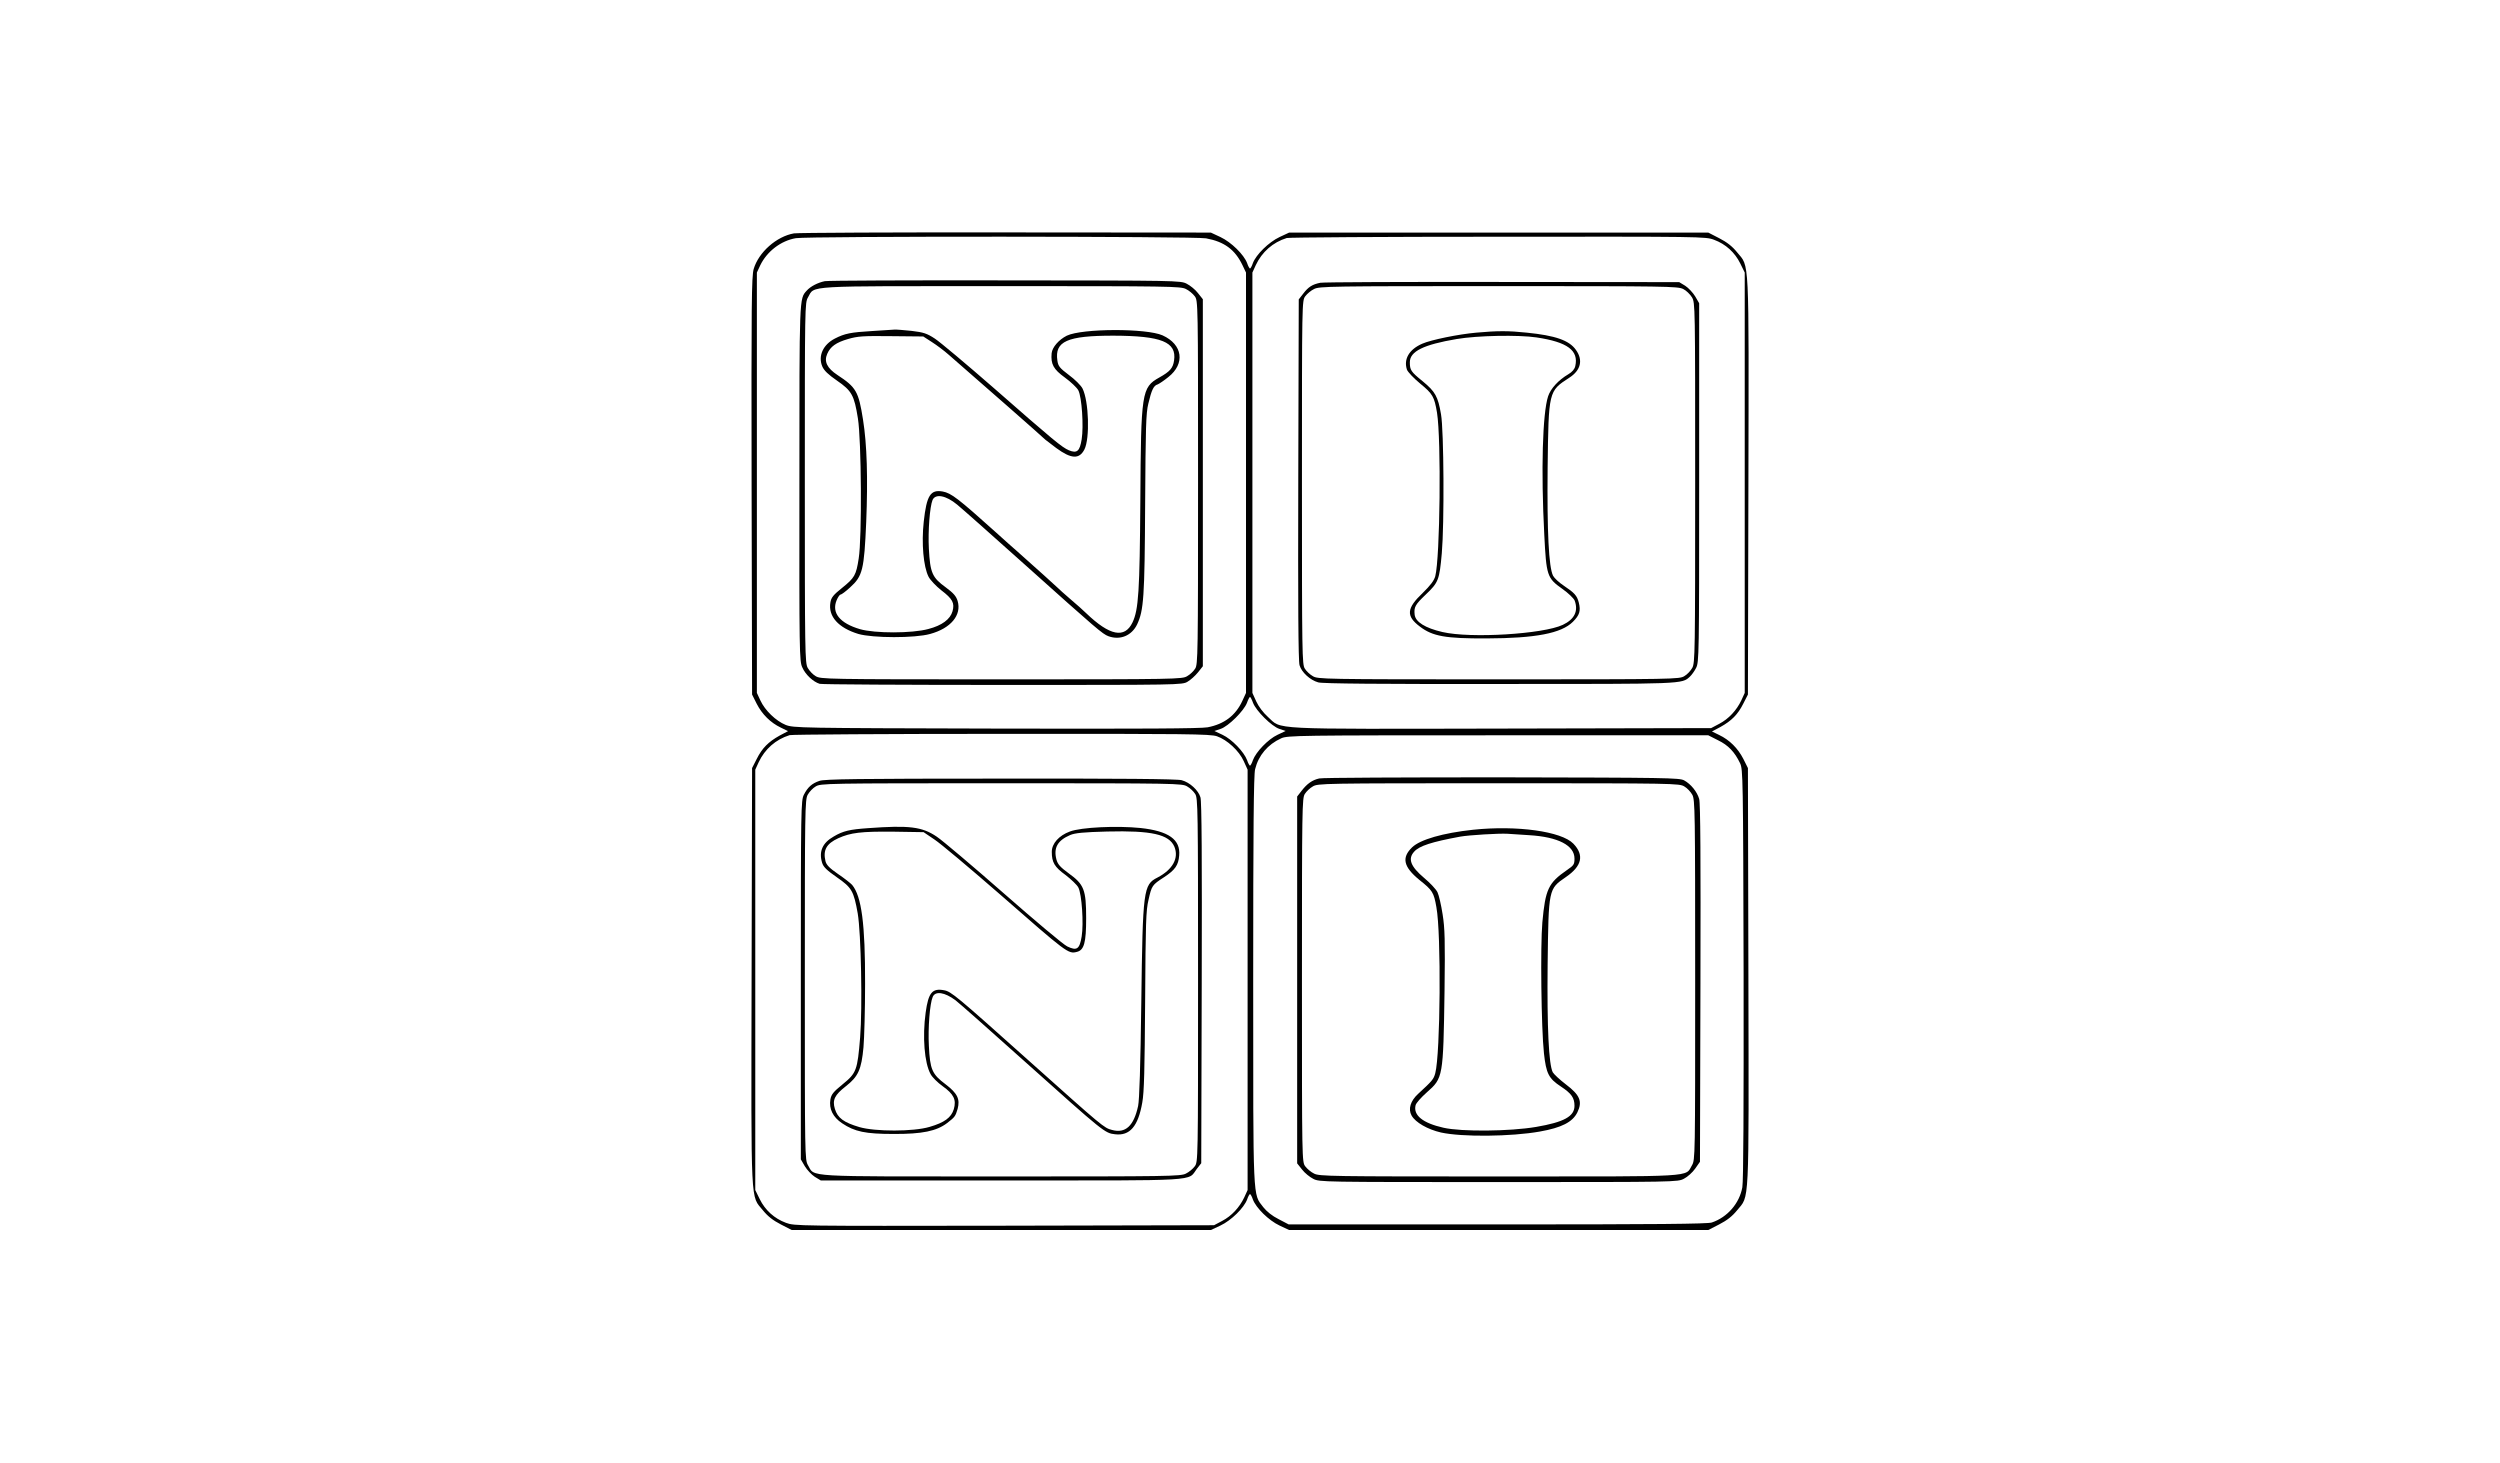
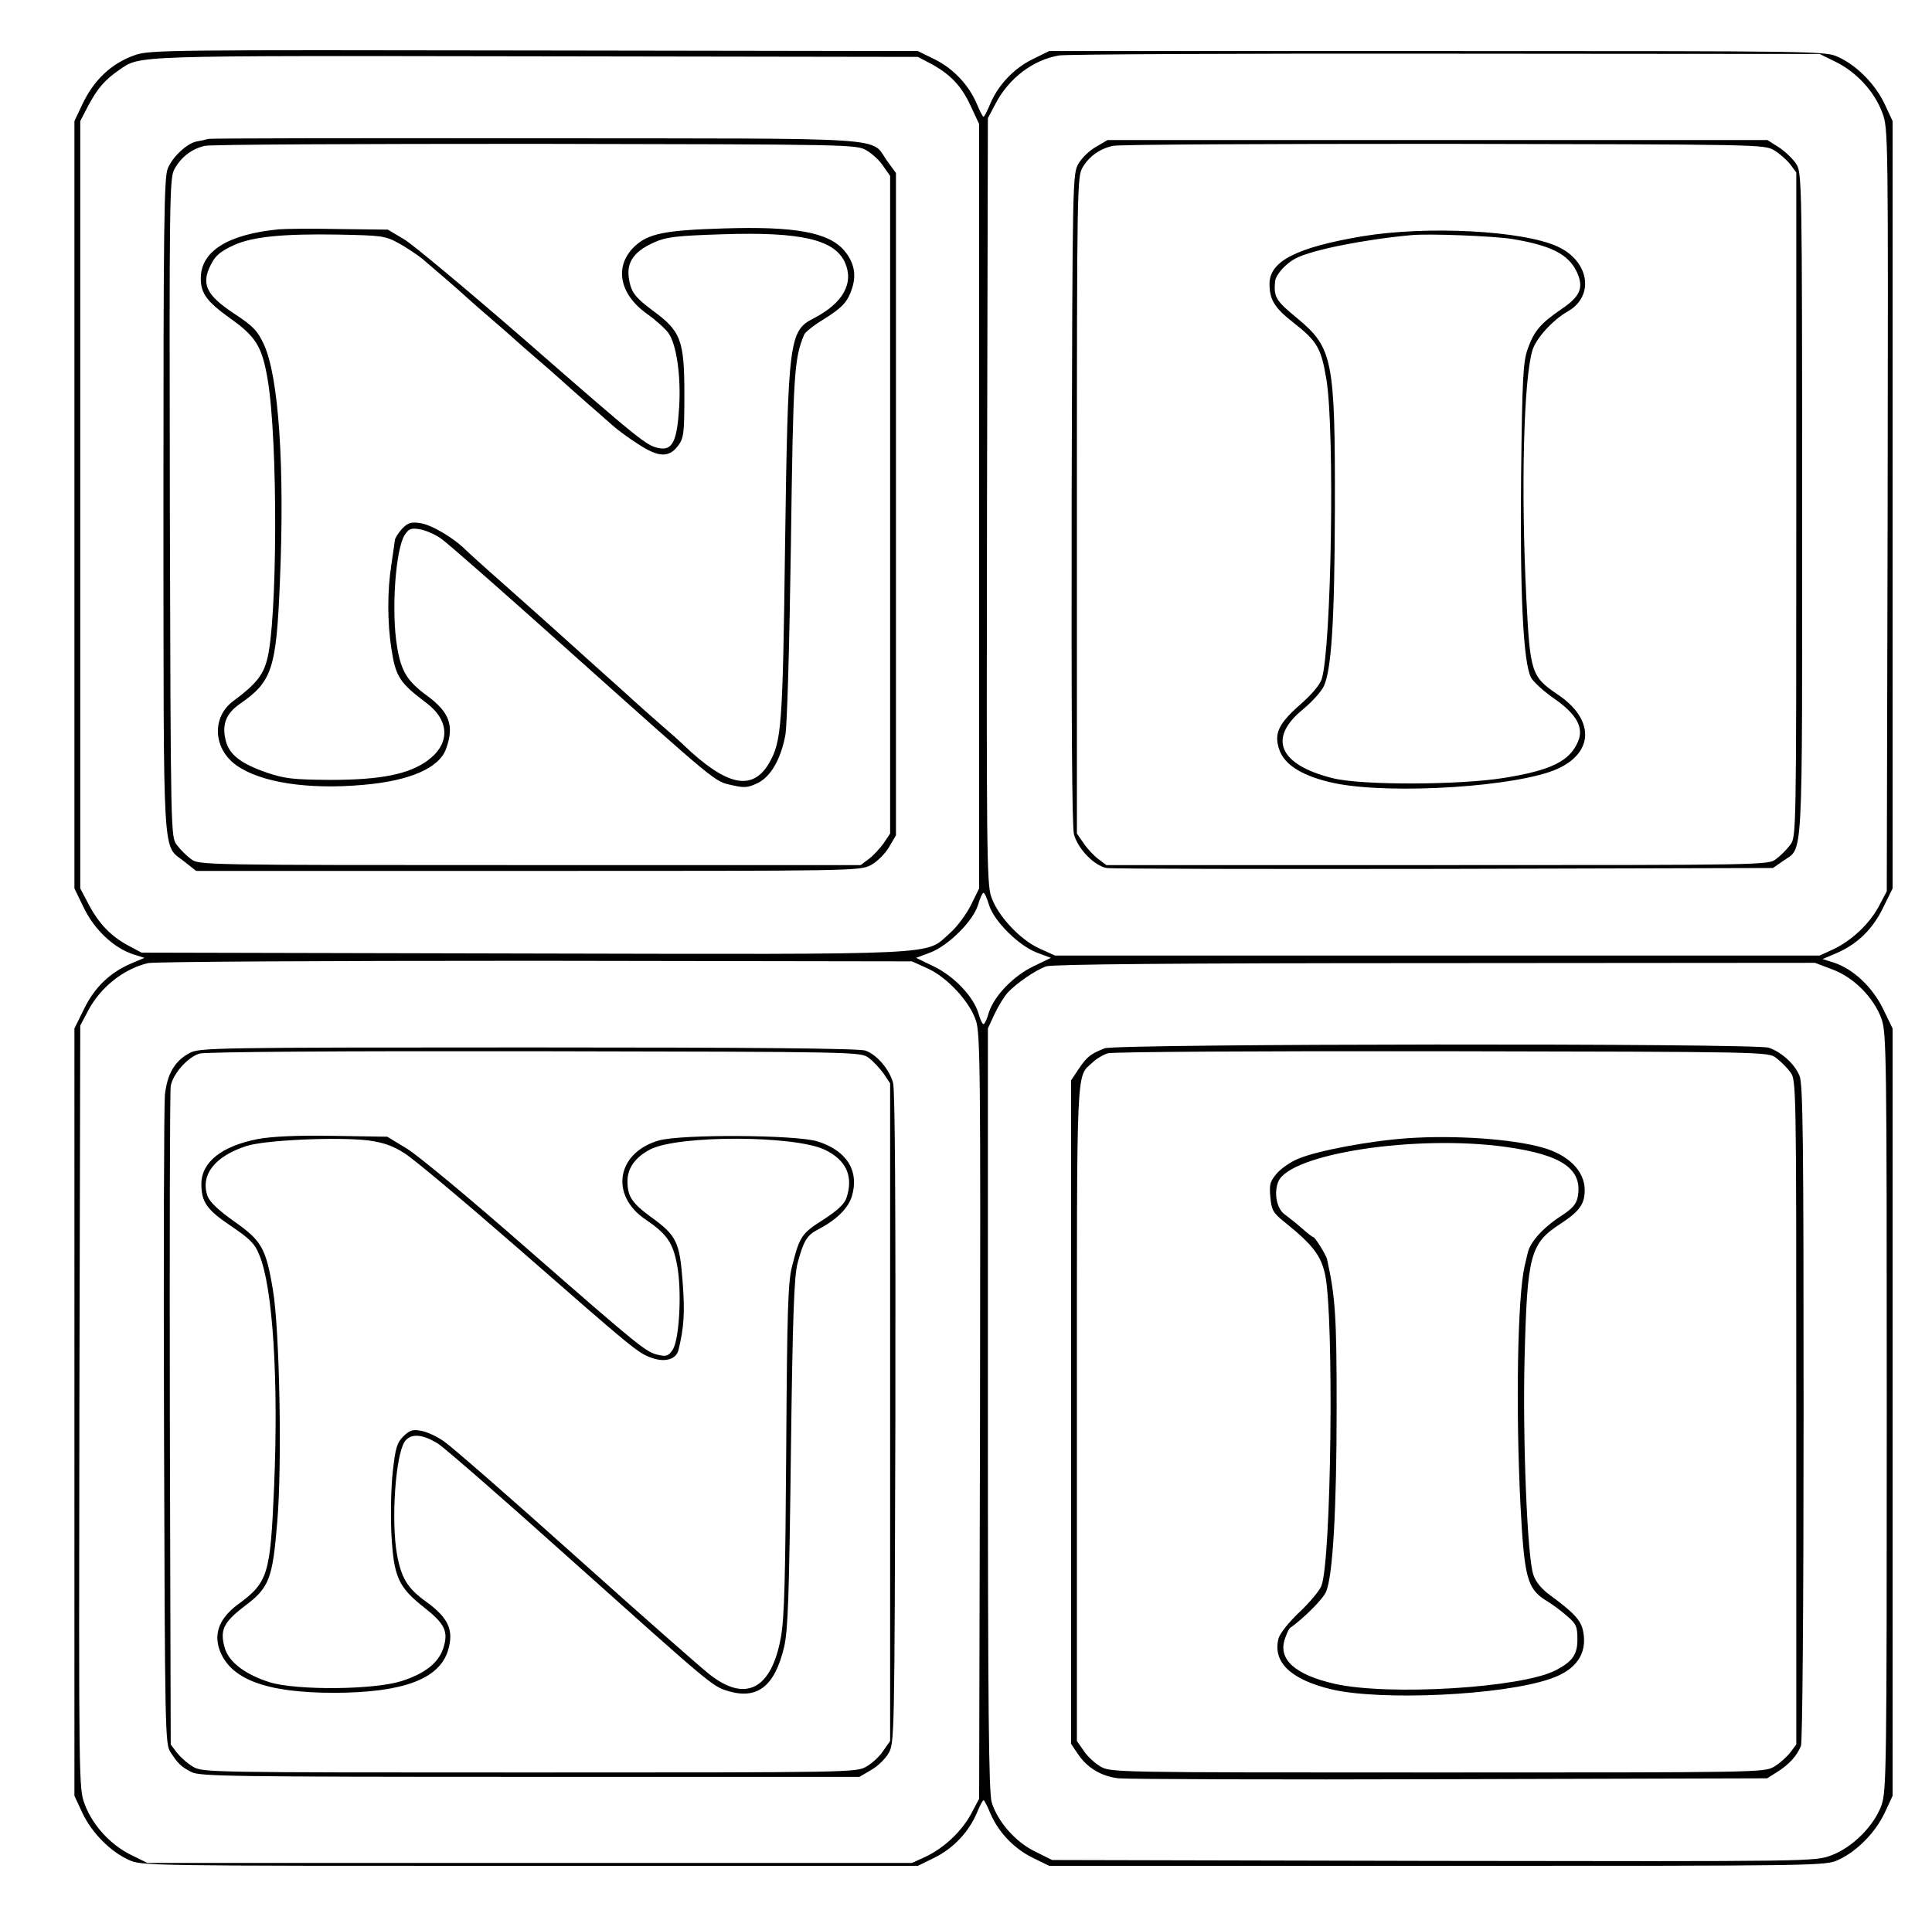
- <svg xmlns="http://www.w3.org/2000/svg" version="1.0" width="1564pt" height="915pt" viewBox="0 0 1564 915" preserveAspectRatio="xMidYMid meet">
-   <g transform="translate(0,915) scale(0.1,-0.1)" fill="#000000" stroke="none">
-     <path d="M4967 7690 c-109 -19 -221 -118 -252 -223 -13 -47 -15 -207 -13 -1358 l3 -1304 29 -58 c34 -66 86 -118 151 -149 l45 -22 -53 -28 c-70 -39 -109 -78 -143 -146 l-29 -57 -3 -1304 c-3 -1464 -7 -1367 71 -1463 30 -37 63 -63 112 -88 l68 -35 1311 0 1311 0 60 28 c68 32 147 110 167 163 6 19 15 34 18 34 3 0 12 -15 18 -34 20 -53 99 -131 167 -163 l60 -28 1311 0 1311 0 68 35 c49 25 82 51 112 88 78 96 74 -1 71 1463 l-3 1304 -29 58 c-34 66 -86 118 -151 149 l-45 22 53 28 c70 39 109 78 143 146 l29 57 3 1304 c3 1464 7 1367 -71 1463 -30 37 -63 63 -112 88 l-68 35 -1311 0 -1311 0 -60 -28 c-68 -32 -147 -110 -167 -163 -6 -19 -15 -34 -18 -34 -3 0 -12 15 -18 34 -20 53 -99 131 -167 163 l-60 28 -1280 1 c-704 1 -1302 -2 -1328 -6z m2578 -31 c114 -21 181 -70 228 -168 l22 -46 0 -1315 0 -1315 -23 -50 c-42 -91 -113 -145 -217 -165 -44 -8 -407 -10 -1325 -8 -1235 3 -1266 4 -1315 23 -61 25 -129 90 -158 153 l-22 47 0 1315 0 1315 21 45 c42 87 129 154 223 170 75 13 2497 12 2566 -1z m3178 -9 c73 -27 130 -79 164 -148 l28 -57 0 -1315 0 -1315 -21 -46 c-30 -63 -79 -116 -138 -147 l-51 -27 -1314 -3 c-1477 -3 -1369 -8 -1459 73 -30 27 -59 66 -73 97 l-24 53 0 1315 0 1315 21 46 c39 83 107 143 194 170 14 4 609 8 1322 8 1276 1 1298 1 1351 -19z m-2884 -2897 c19 -50 116 -147 165 -163 l39 -13 -51 -24 c-58 -27 -135 -107 -154 -159 -6 -19 -15 -34 -18 -34 -3 0 -12 15 -18 34 -19 52 -96 132 -154 159 l-51 24 39 13 c49 16 146 113 165 163 7 20 16 37 19 37 3 0 12 -17 19 -37z m-226 -209 c64 -22 139 -91 168 -156 l24 -53 0 -1315 0 -1315 -21 -46 c-30 -63 -79 -116 -138 -147 l-51 -27 -1312 -3 c-1295 -2 -1312 -2 -1366 18 -73 27 -130 79 -164 148 l-28 57 0 1315 0 1315 21 46 c39 83 107 143 194 170 14 4 610 8 1326 8 1165 1 1305 -1 1347 -15z m3135 -25 c64 -31 104 -73 138 -144 18 -39 19 -79 22 -1319 1 -833 -1 -1299 -8 -1334 -18 -100 -93 -187 -191 -220 -27 -9 -341 -12 -1341 -12 l-1306 0 -63 33 c-40 20 -75 48 -96 75 -66 87 -63 13 -63 1419 0 937 3 1287 12 1321 21 86 79 155 163 193 38 18 104 19 1356 19 l1316 0 61 -31z" />
-     <path d="M5160 7391 c-44 -9 -90 -33 -113 -59 -47 -52 -46 -30 -46 -1207 -1 -1056 0 -1112 18 -1150 20 -46 69 -91 109 -103 15 -4 531 -7 1147 -7 1102 0 1121 0 1154 20 19 11 48 37 65 58 l31 39 0 1148 0 1148 -31 39 c-16 21 -48 47 -70 58 -38 20 -60 20 -1134 21 -602 1 -1111 -1 -1130 -5z m2259 -49 c19 -9 44 -30 55 -45 21 -28 21 -31 21 -1166 0 -1079 -1 -1138 -18 -1164 -10 -16 -32 -37 -50 -47 -31 -19 -60 -20 -1162 -20 -1103 0 -1131 1 -1162 20 -18 10 -40 34 -50 52 -17 31 -18 94 -18 1158 0 1113 0 1125 20 1160 44 75 -41 70 1210 70 1047 0 1122 -1 1154 -18z" />
-     <path d="M5455 7079 c-132 -8 -170 -15 -232 -47 -74 -38 -106 -109 -79 -174 11 -26 37 -51 92 -89 93 -64 108 -92 131 -236 22 -136 26 -749 5 -877 -16 -105 -26 -121 -104 -184 -55 -44 -68 -60 -73 -91 -15 -87 50 -159 175 -197 90 -26 353 -27 449 0 129 35 198 118 172 206 -9 30 -25 49 -75 86 -84 61 -97 90 -105 241 -6 111 6 264 23 305 18 41 84 29 154 -29 26 -21 220 -193 432 -383 442 -396 477 -426 514 -440 73 -27 146 3 180 74 41 88 47 166 50 751 3 482 5 570 20 630 20 85 33 113 58 120 10 4 40 24 67 46 107 84 90 204 -36 261 -101 45 -503 44 -599 -2 -50 -25 -91 -72 -95 -110 -6 -68 11 -100 83 -152 37 -27 76 -64 84 -80 22 -42 34 -226 21 -306 -12 -75 -29 -90 -80 -69 -44 19 -95 61 -467 387 -173 151 -341 292 -372 312 -49 32 -70 39 -145 48 -48 5 -97 9 -108 8 -11 -1 -74 -5 -140 -9z m375 -69 c30 -19 78 -55 106 -80 28 -25 64 -56 80 -70 71 -61 520 -455 524 -461 3 -3 33 -26 68 -52 94 -69 144 -71 176 -9 35 68 28 303 -12 382 -10 19 -48 57 -85 84 -58 44 -67 55 -72 90 -18 121 61 156 350 156 302 -1 397 -39 380 -155 -7 -48 -25 -69 -93 -107 -110 -62 -114 -91 -118 -768 -4 -569 -11 -684 -49 -764 -49 -102 -142 -84 -290 58 -16 16 -61 56 -100 89 -38 33 -72 63 -75 67 -4 5 -143 130 -260 234 -20 17 -78 69 -130 116 -236 212 -279 245 -332 255 -77 14 -101 -24 -119 -188 -15 -136 -2 -282 30 -345 10 -20 47 -59 80 -85 71 -54 84 -80 70 -131 -14 -50 -66 -89 -151 -111 -102 -28 -335 -28 -428 -1 -126 37 -179 102 -146 181 8 19 19 35 24 35 6 0 33 20 60 45 79 71 88 111 101 408 11 275 5 486 -20 642 -28 177 -43 202 -160 279 -65 43 -85 84 -64 132 20 46 55 71 130 93 62 18 94 20 270 18 l201 -2 54 -35z" />
-     <path d="M8260 7381 c-50 -10 -75 -26 -107 -68 l-28 -36 -3 -1126 c-2 -771 0 -1138 8 -1163 13 -44 66 -93 117 -107 26 -8 395 -11 1133 -10 1159 0 1141 -1 1192 46 11 10 29 35 39 55 18 36 19 78 19 1159 l0 1122 -25 43 c-14 23 -42 53 -62 66 l-38 23 -1105 1 c-608 1 -1121 -1 -1140 -5z m2270 -39 c19 -9 43 -33 55 -52 20 -35 20 -47 20 -1160 0 -1064 -1 -1127 -18 -1158 -10 -18 -32 -42 -50 -52 -31 -19 -59 -20 -1162 -20 -1102 0 -1131 1 -1162 20 -18 10 -40 31 -50 47 -17 26 -18 85 -18 1164 0 1135 0 1138 21 1166 11 15 36 36 55 45 32 17 107 18 1154 18 1046 0 1122 -1 1155 -18z" />
-     <path d="M9236 7069 c-113 -10 -283 -45 -338 -69 -83 -36 -118 -97 -96 -163 6 -15 43 -54 83 -87 78 -64 88 -81 105 -182 27 -171 19 -908 -11 -1023 -8 -28 -30 -57 -79 -105 -101 -96 -105 -144 -17 -210 80 -61 161 -75 417 -74 307 1 468 32 540 104 42 42 50 68 37 120 -11 44 -27 61 -94 106 -29 19 -59 47 -67 62 -27 53 -38 274 -34 678 6 477 6 477 134 560 74 47 89 111 43 175 -42 60 -129 90 -308 108 -114 12 -182 12 -315 0z m377 -30 c193 -29 264 -81 242 -179 -4 -19 -19 -37 -43 -51 -63 -37 -111 -90 -127 -138 -35 -107 -45 -464 -24 -866 13 -257 17 -271 113 -339 37 -26 71 -59 77 -73 24 -65 0 -117 -74 -152 -122 -58 -577 -86 -753 -45 -108 25 -169 63 -174 109 -5 47 3 62 69 125 80 76 86 91 101 260 16 182 13 768 -5 868 -19 112 -36 142 -115 207 -74 60 -80 70 -80 119 0 68 86 110 293 145 129 22 387 27 500 10z" />
-     <path d="M5127 4265 c-48 -16 -74 -40 -98 -87 -18 -36 -19 -78 -19 -1159 l0 -1122 25 -43 c14 -23 42 -53 62 -66 l38 -23 1130 0 c1264 0 1163 -6 1222 72 l28 36 3 1126 c2 771 0 1138 -8 1163 -13 44 -66 93 -117 107 -26 8 -395 11 -1133 10 -894 0 -1102 -3 -1133 -14z m2300 -35 c18 -10 40 -31 50 -47 17 -26 18 -85 18 -1164 0 -1135 0 -1138 -21 -1166 -11 -15 -36 -36 -55 -45 -32 -17 -107 -18 -1154 -18 -1251 0 -1166 -5 -1210 70 -20 35 -20 47 -20 1160 0 1064 1 1127 18 1158 10 18 32 42 50 52 31 19 59 20 1162 20 1102 0 1131 -1 1162 -20z" />
-     <path d="M5430 3969 c-114 -8 -155 -17 -214 -52 -71 -40 -94 -94 -73 -164 8 -27 29 -47 92 -91 94 -65 106 -86 131 -227 21 -125 30 -587 15 -775 -17 -206 -23 -223 -109 -293 -59 -48 -71 -63 -77 -95 -10 -59 16 -111 73 -149 79 -53 146 -67 322 -67 180 -1 269 18 335 68 49 38 52 42 66 89 16 61 -1 97 -76 154 -84 63 -97 92 -104 241 -6 110 6 265 24 305 16 39 75 30 143 -21 20 -15 218 -190 441 -390 487 -436 493 -441 557 -448 92 -11 144 49 170 198 12 65 15 206 18 638 3 487 5 564 21 630 20 90 23 94 97 142 70 46 90 75 95 136 9 100 -66 153 -242 172 -147 15 -371 5 -442 -22 -68 -25 -113 -75 -113 -127 0 -66 17 -95 86 -145 35 -27 72 -62 80 -78 22 -42 34 -226 21 -306 -13 -80 -30 -92 -90 -63 -24 11 -202 161 -397 332 -195 171 -384 331 -420 355 -92 62 -171 72 -430 53z m416 -71 c38 -25 220 -178 405 -339 425 -372 432 -378 486 -364 45 11 58 57 58 210 0 180 -13 212 -110 282 -52 38 -68 56 -76 86 -19 73 7 119 86 153 31 13 83 18 231 22 279 7 388 -18 421 -95 29 -71 -10 -143 -106 -193 -88 -45 -92 -73 -101 -780 -5 -395 -12 -613 -20 -649 -27 -125 -79 -173 -163 -150 -51 13 -55 17 -527 439 -445 398 -479 427 -524 435 -74 14 -98 -15 -115 -139 -21 -152 -8 -316 31 -386 10 -19 44 -53 75 -75 70 -50 87 -85 70 -144 -16 -53 -59 -84 -152 -111 -101 -30 -340 -30 -439 -1 -98 29 -136 57 -153 114 -17 56 -1 87 68 141 78 61 98 104 111 245 5 58 10 237 10 396 1 374 -22 548 -81 619 -9 10 -48 41 -88 68 -55 38 -73 57 -79 81 -16 69 6 109 80 143 78 35 142 43 347 41 l187 -3 68 -46z" />
-     <path d="M8253 4280 c-44 -10 -76 -33 -110 -77 l-28 -36 0 -1148 0 -1147 31 -39 c16 -21 48 -47 70 -58 38 -20 59 -20 1159 -20 1116 0 1120 0 1160 21 22 11 54 40 70 63 l30 43 3 1116 c2 774 0 1128 -8 1154 -13 45 -52 93 -94 116 -29 16 -113 17 -1141 19 -610 0 -1125 -2 -1142 -7z m2284 -50 c18 -10 40 -34 50 -52 17 -31 18 -94 18 -1158 0 -1113 0 -1125 -20 -1160 -44 -75 41 -70 -1210 -70 -1047 0 -1122 1 -1154 18 -19 9 -44 30 -55 45 -21 28 -21 31 -21 1166 0 1079 1 1138 18 1164 10 16 32 37 50 47 31 19 60 20 1162 20 1103 0 1131 -1 1162 -20z" />
-     <path d="M9215 3959 c-187 -20 -330 -61 -381 -110 -67 -65 -54 -122 46 -204 82 -65 90 -78 106 -170 31 -167 25 -919 -7 -1039 -10 -38 -20 -49 -107 -129 -48 -44 -64 -95 -41 -136 24 -43 101 -87 184 -106 132 -29 439 -26 618 6 136 24 205 59 235 120 33 68 17 108 -73 176 -38 29 -74 63 -81 75 -25 49 -36 278 -32 673 6 477 5 473 114 548 101 69 116 137 47 209 -74 77 -353 116 -628 87z m353 -34 c180 -11 282 -64 282 -146 0 -36 -4 -43 -47 -72 -117 -81 -135 -120 -154 -327 -13 -146 -7 -664 10 -820 14 -126 29 -157 107 -208 65 -43 84 -70 84 -120 0 -66 -65 -102 -240 -132 -164 -28 -466 -31 -580 -5 -129 29 -190 78 -174 141 3 13 35 49 70 80 102 90 103 93 111 635 4 319 2 391 -12 479 -9 58 -23 119 -32 138 -9 19 -47 59 -84 90 -84 71 -103 119 -62 164 32 36 109 61 288 94 57 10 242 21 295 18 25 -2 87 -6 138 -9z" />
+ <svg xmlns="http://www.w3.org/2000/svg" version="1.0" width="662pt" height="653pt" viewBox="0 0 662 653" preserveAspectRatio="xMidYMid meet">
+   <g transform="translate(0,653) scale(0.1,-0.1)" fill="#000000" stroke="none">
+     <path d="M462 6341 c-80 -28 -141 -85 -181 -171 l-26 -55 0 -1315 0 -1315 33 -68 c37 -75 102 -136 169 -158 l38 -12 -45 -19 c-73 -31 -126 -82 -162 -156 l-33 -67 0 -1315 0 -1315 27 -58 c32 -68 95 -132 158 -161 45 -21 48 -21 1375 -21 l1330 0 57 28 c65 32 118 89 145 153 10 24 20 44 23 44 3 0 13 -20 23 -44 27 -64 80 -121 145 -153 l57 -28 1330 0 c1327 0 1330 0 1375 21 63 29 126 93 158 161 l27 58 0 1315 0 1315 -33 68 c-37 75 -102 136 -169 158 l-38 12 45 19 c73 31 126 82 162 156 l33 67 0 1315 0 1315 -27 58 c-32 68 -95 132 -158 161 -45 21 -48 21 -1375 21 l-1330 0 -57 -28 c-65 -32 -118 -89 -145 -153 -10 -24 -20 -44 -23 -44 -3 0 -13 20 -23 44 -27 64 -80 121 -145 153 l-57 28 -1315 2 c-1250 2 -1318 2 -1368 -16z m5830 -24 c70 -35 131 -101 158 -174 20 -54 20 -66 18 -1361 l-3 -1307 -27 -51 c-32 -60 -93 -118 -157 -148 l-46 -21 -1310 0 -1310 0 -53 24 c-67 30 -145 114 -166 179 -15 43 -16 180 -14 1358 l3 1309 27 51 c45 86 128 149 217 164 25 4 622 7 1326 6 l1280 -1 57 -28z m-3103 -5 c67 -36 106 -77 137 -145 l29 -62 0 -1310 0 -1310 -28 -57 c-16 -32 -48 -75 -72 -96 -88 -77 8 -73 -1460 -70 l-1310 3 -45 24 c-60 32 -101 75 -136 141 l-29 55 0 1315 0 1315 28 54 c32 59 55 86 105 121 75 51 26 49 1427 47 l1310 -2 44 -23z m200 -2884 c17 -55 101 -139 164 -163 l48 -18 -60 -29 c-69 -33 -135 -102 -153 -159 -6 -22 -14 -39 -18 -39 -4 0 -12 17 -18 39 -18 57 -84 126 -153 159 l-60 29 48 18 c63 24 147 108 164 163 7 23 15 42 19 42 4 0 12 -19 19 -42z m-211 -217 c67 -30 145 -114 166 -179 15 -43 16 -180 14 -1358 l-3 -1309 -27 -51 c-32 -60 -93 -118 -157 -148 l-46 -21 -1310 0 -1310 0 -57 28 c-70 35 -131 101 -158 174 -20 54 -20 66 -18 1361 l3 1307 27 51 c42 80 121 143 205 163 22 5 592 8 1328 8 l1290 -2 53 -24z m3099 -3 c75 -27 144 -98 170 -170 17 -50 18 -117 18 -1348 0 -1222 -1 -1298 -18 -1347 -25 -70 -99 -145 -172 -172 -56 -21 -59 -21 -1363 -19 l-1307 3 -58 29 c-67 32 -129 103 -149 169 -10 33 -13 320 -13 1347 l0 1305 23 50 c13 27 33 60 45 73 30 32 95 77 132 90 21 7 435 11 1332 11 l1302 1 58 -22z" />
+     <path d="M3756 6027 c-22 -12 -49 -38 -60 -57 -21 -35 -21 -45 -24 -1148 -1 -747 1 -1126 8 -1152 14 -50 69 -107 112 -115 18 -3 539 -4 1158 -3 l1125 3 33 23 c72 52 67 -42 67 1222 0 1094 -1 1136 -19 1166 -10 17 -37 43 -59 58 l-41 26 -1131 0 -1130 0 -39 -23z m2323 -12 c19 -11 43 -33 55 -48 l21 -28 0 -1139 c0 -1134 0 -1139 -21 -1166 -11 -15 -33 -37 -48 -48 -27 -21 -32 -21 -1161 -21 l-1134 0 -28 21 c-15 11 -38 36 -50 54 l-23 33 0 1126 c0 1098 1 1127 20 1158 22 37 58 63 103 73 17 5 527 7 1132 7 1081 -2 1101 -2 1134 -22z" />
+     <path d="M4667 5720 c-224 -38 -317 -85 -317 -163 0 -54 17 -82 81 -132 83 -65 96 -88 114 -196 29 -178 17 -920 -16 -1026 -6 -20 -35 -54 -74 -88 -74 -65 -90 -99 -72 -153 18 -55 83 -94 193 -117 198 -39 627 -11 761 50 126 57 126 171 0 255 -90 61 -94 75 -107 329 -19 380 -9 752 21 851 13 41 69 103 120 132 94 53 75 173 -34 223 -120 55 -448 72 -670 35z m514 -9 c133 -22 192 -52 221 -111 26 -55 14 -85 -51 -129 -73 -50 -94 -75 -116 -136 -16 -44 -19 -97 -23 -435 -4 -401 7 -640 34 -692 7 -14 42 -46 76 -70 80 -55 106 -101 85 -150 -29 -67 -92 -98 -252 -124 -154 -25 -491 -26 -589 -1 -184 46 -223 137 -101 236 30 25 62 60 71 79 26 56 37 219 38 607 1 514 -7 553 -130 655 -72 59 -80 72 -75 125 2 23 36 62 72 80 53 28 231 64 394 79 60 6 282 -3 346 -13z" />
+     <path d="M715 6054 c-11 -3 -30 -7 -42 -9 -33 -7 -82 -53 -98 -92 -13 -30 -15 -194 -15 -1157 1 -1255 -5 -1157 73 -1220 l39 -31 1137 0 c1118 0 1138 0 1175 20 21 11 48 38 62 61 l24 41 0 1135 0 1135 -30 41 c-60 84 43 77 -1200 78 -608 1 -1114 0 -1125 -2z m2255 -40 c19 -11 45 -35 57 -54 l23 -33 0 -1127 0 -1127 -22 -33 c-13 -18 -36 -43 -51 -54 l-28 -21 -1134 0 c-1129 0 -1134 0 -1161 21 -15 11 -37 33 -48 48 -21 27 -21 34 -24 1154 -2 1058 -1 1129 15 1161 22 41 58 70 104 81 19 5 529 7 1134 7 1090 -2 1100 -2 1135 -23z" />
+     <path d="M955 5744 c-174 -17 -267 -75 -267 -168 0 -52 21 -80 102 -138 87 -62 108 -96 127 -208 36 -208 34 -840 -3 -965 -14 -52 -42 -84 -115 -138 -74 -55 -69 -163 11 -220 83 -59 245 -84 435 -67 161 14 261 58 284 125 28 78 11 124 -65 180 -68 50 -89 83 -103 166 -21 122 -6 337 26 386 14 21 22 24 51 19 19 -3 52 -17 72 -31 21 -14 220 -189 442 -388 511 -457 496 -445 556 -458 43 -10 54 -9 88 7 45 22 79 81 95 164 6 32 14 303 19 650 8 593 11 639 45 722 3 9 32 32 63 51 69 43 86 61 102 110 15 46 6 89 -27 128 -54 63 -169 84 -416 76 -200 -6 -256 -18 -302 -61 -71 -67 -54 -163 41 -231 31 -22 64 -52 74 -66 28 -38 44 -149 37 -256 -7 -115 -23 -148 -69 -139 -43 9 -59 21 -454 366 -199 173 -387 330 -418 349 l-57 34 -167 2 c-92 2 -185 1 -207 -1z m412 -48 c27 -15 62 -39 79 -52 16 -14 51 -44 78 -67 27 -23 61 -53 76 -67 15 -14 51 -45 80 -70 29 -25 65 -56 80 -70 15 -14 51 -45 80 -70 29 -25 65 -56 80 -70 15 -14 56 -50 90 -80 35 -30 75 -66 89 -78 14 -13 53 -42 86 -63 71 -47 107 -49 139 -6 19 26 21 42 21 175 0 187 -12 217 -109 288 -51 38 -68 57 -76 86 -20 71 4 113 83 148 41 18 75 22 231 27 271 9 385 -18 421 -96 32 -71 -6 -140 -107 -192 -84 -43 -88 -72 -98 -779 -8 -624 -12 -671 -55 -746 -57 -97 -145 -78 -291 61 -11 11 -49 45 -84 75 -34 30 -75 66 -90 80 -15 14 -60 54 -100 90 -40 36 -85 76 -100 90 -33 30 -165 148 -190 170 -60 53 -167 148 -184 165 -43 43 -119 87 -156 92 -32 5 -43 1 -63 -20 -13 -15 -24 -32 -24 -39 -1 -7 -6 -44 -12 -83 -14 -90 -14 -197 0 -288 15 -97 28 -117 121 -187 79 -60 81 -139 4 -196 -65 -48 -162 -67 -335 -67 -127 1 -155 4 -217 25 -87 30 -128 61 -140 108 -15 56 0 95 50 129 108 75 123 119 135 416 17 397 -4 705 -55 815 -22 47 -36 62 -103 106 -89 59 -109 96 -85 153 18 42 35 58 88 82 64 28 167 38 352 35 153 -3 163 -4 211 -30z" />
+     <path d="M650 2921 c-51 -27 -77 -71 -85 -144 -3 -34 -5 -548 -3 -1142 3 -1049 4 -1082 22 -1110 26 -40 36 -50 73 -69 29 -14 137 -16 1160 -16 l1128 0 39 23 c22 12 49 38 60 57 21 35 21 45 24 1148 1 722 -1 1127 -8 1151 -12 45 -55 96 -94 110 -18 8 -388 11 -1154 11 -1078 0 -1129 -1 -1162 -19z m2327 -17 c15 -11 38 -36 51 -54 l22 -33 0 -1127 0 -1127 -23 -33 c-12 -19 -38 -43 -57 -54 -35 -21 -43 -21 -1155 -21 -1102 0 -1121 0 -1154 20 -19 11 -43 33 -55 48 l-21 28 -3 1112 c-1 612 0 1127 3 1145 8 42 58 99 99 111 18 6 491 9 1148 8 1116 -2 1117 -2 1145 -23z" />
+     <path d="M883 2626 c-123 -24 -193 -79 -193 -154 0 -61 18 -88 100 -143 65 -44 83 -61 98 -99 47 -110 67 -431 51 -800 -13 -298 -20 -323 -125 -400 -60 -45 -81 -95 -63 -151 35 -104 158 -151 396 -151 234 1 358 47 388 145 21 69 2 111 -73 166 -66 47 -87 82 -102 165 -20 115 -5 335 26 384 20 30 60 28 115 -6 24 -16 222 -188 439 -383 503 -450 500 -448 555 -465 101 -30 160 17 192 152 13 57 17 171 23 664 6 472 11 606 23 651 20 75 32 96 70 115 63 33 103 72 116 114 26 87 -18 157 -118 188 -74 23 -468 25 -544 3 -144 -42 -168 -187 -46 -270 74 -50 95 -80 109 -157 17 -88 8 -255 -15 -290 -14 -21 -21 -24 -48 -18 -43 9 -59 22 -455 368 -188 165 -372 318 -409 340 l-66 40 -186 3 c-126 2 -209 -2 -258 -11z m381 -5 c50 -7 82 -18 121 -43 30 -18 206 -166 392 -328 398 -348 409 -358 459 -375 45 -15 82 -3 89 29 19 77 22 130 14 233 -10 137 -21 159 -110 223 -64 47 -79 70 -79 122 0 45 28 83 79 109 98 49 495 48 598 -2 74 -36 98 -92 73 -166 -8 -21 -32 -43 -80 -74 -74 -47 -80 -57 -106 -159 -14 -55 -17 -150 -20 -625 -3 -439 -6 -578 -18 -645 -32 -181 -122 -227 -247 -127 -29 23 -236 205 -459 405 -223 200 -425 376 -449 392 -24 17 -59 33 -78 36 -29 6 -39 2 -61 -19 -22 -22 -27 -40 -36 -119 -6 -52 -8 -147 -5 -213 8 -150 23 -184 113 -255 71 -56 83 -82 65 -139 -17 -51 -63 -87 -144 -113 -96 -30 -357 -32 -450 -4 -83 26 -139 68 -154 115 -19 64 -6 90 67 146 85 64 96 93 112 289 17 196 8 662 -15 796 -24 143 -39 168 -133 234 -56 40 -83 66 -91 87 -25 72 25 136 133 171 63 21 318 32 420 19z" />
+     <path d="M3785 2937 c-48 -19 -61 -29 -89 -71 l-26 -39 0 -1137 0 -1137 23 -34 c32 -48 80 -77 140 -84 29 -3 540 -5 1137 -3 l1085 3 35 22 c41 26 67 55 81 89 5 16 9 464 9 1145 0 928 -2 1125 -14 1152 -17 41 -62 81 -105 96 -49 16 -2234 14 -2276 -2z m2301 -33 c15 -11 37 -33 48 -48 21 -27 21 -32 21 -1166 l0 -1139 -21 -28 c-12 -15 -36 -37 -55 -48 -33 -20 -52 -20 -1154 -20 -1112 0 -1120 0 -1155 21 -19 11 -45 35 -57 54 l-23 33 0 1124 c0 1215 -3 1149 53 1201 13 13 37 27 53 32 16 5 532 8 1146 7 1111 -2 1117 -2 1144 -23z" />
+     <path d="M4825 2629 c-132 -9 -312 -43 -378 -71 -26 -11 -59 -34 -73 -51 -23 -27 -25 -38 -21 -81 4 -43 9 -53 48 -84 99 -80 126 -116 140 -183 30 -149 21 -973 -13 -1064 -6 -16 -40 -57 -75 -90 -37 -35 -67 -73 -72 -90 -21 -81 40 -141 181 -175 169 -40 586 -21 750 36 89 30 127 86 113 161 -7 39 -30 64 -114 126 -29 21 -49 45 -57 70 -21 60 -37 470 -30 742 9 353 19 393 122 460 66 43 84 68 84 116 0 65 -55 121 -145 146 -102 29 -297 43 -460 32z m335 -30 c193 -27 264 -76 246 -172 -5 -24 -18 -39 -53 -62 -63 -40 -109 -90 -118 -128 -4 -18 -9 -39 -11 -47 -24 -104 -31 -485 -14 -821 13 -245 23 -283 85 -323 24 -14 58 -40 76 -56 30 -26 34 -35 34 -79 0 -52 -17 -76 -75 -106 -116 -60 -572 -88 -757 -46 -136 31 -195 84 -170 155 6 17 13 33 17 36 48 34 114 100 124 125 23 54 36 283 36 629 0 313 -4 379 -33 511 -4 15 -41 75 -47 75 -3 0 -21 14 -40 31 -19 17 -45 37 -57 46 -28 19 -39 74 -23 113 40 96 472 162 780 119z" />
  </g>
</svg>
